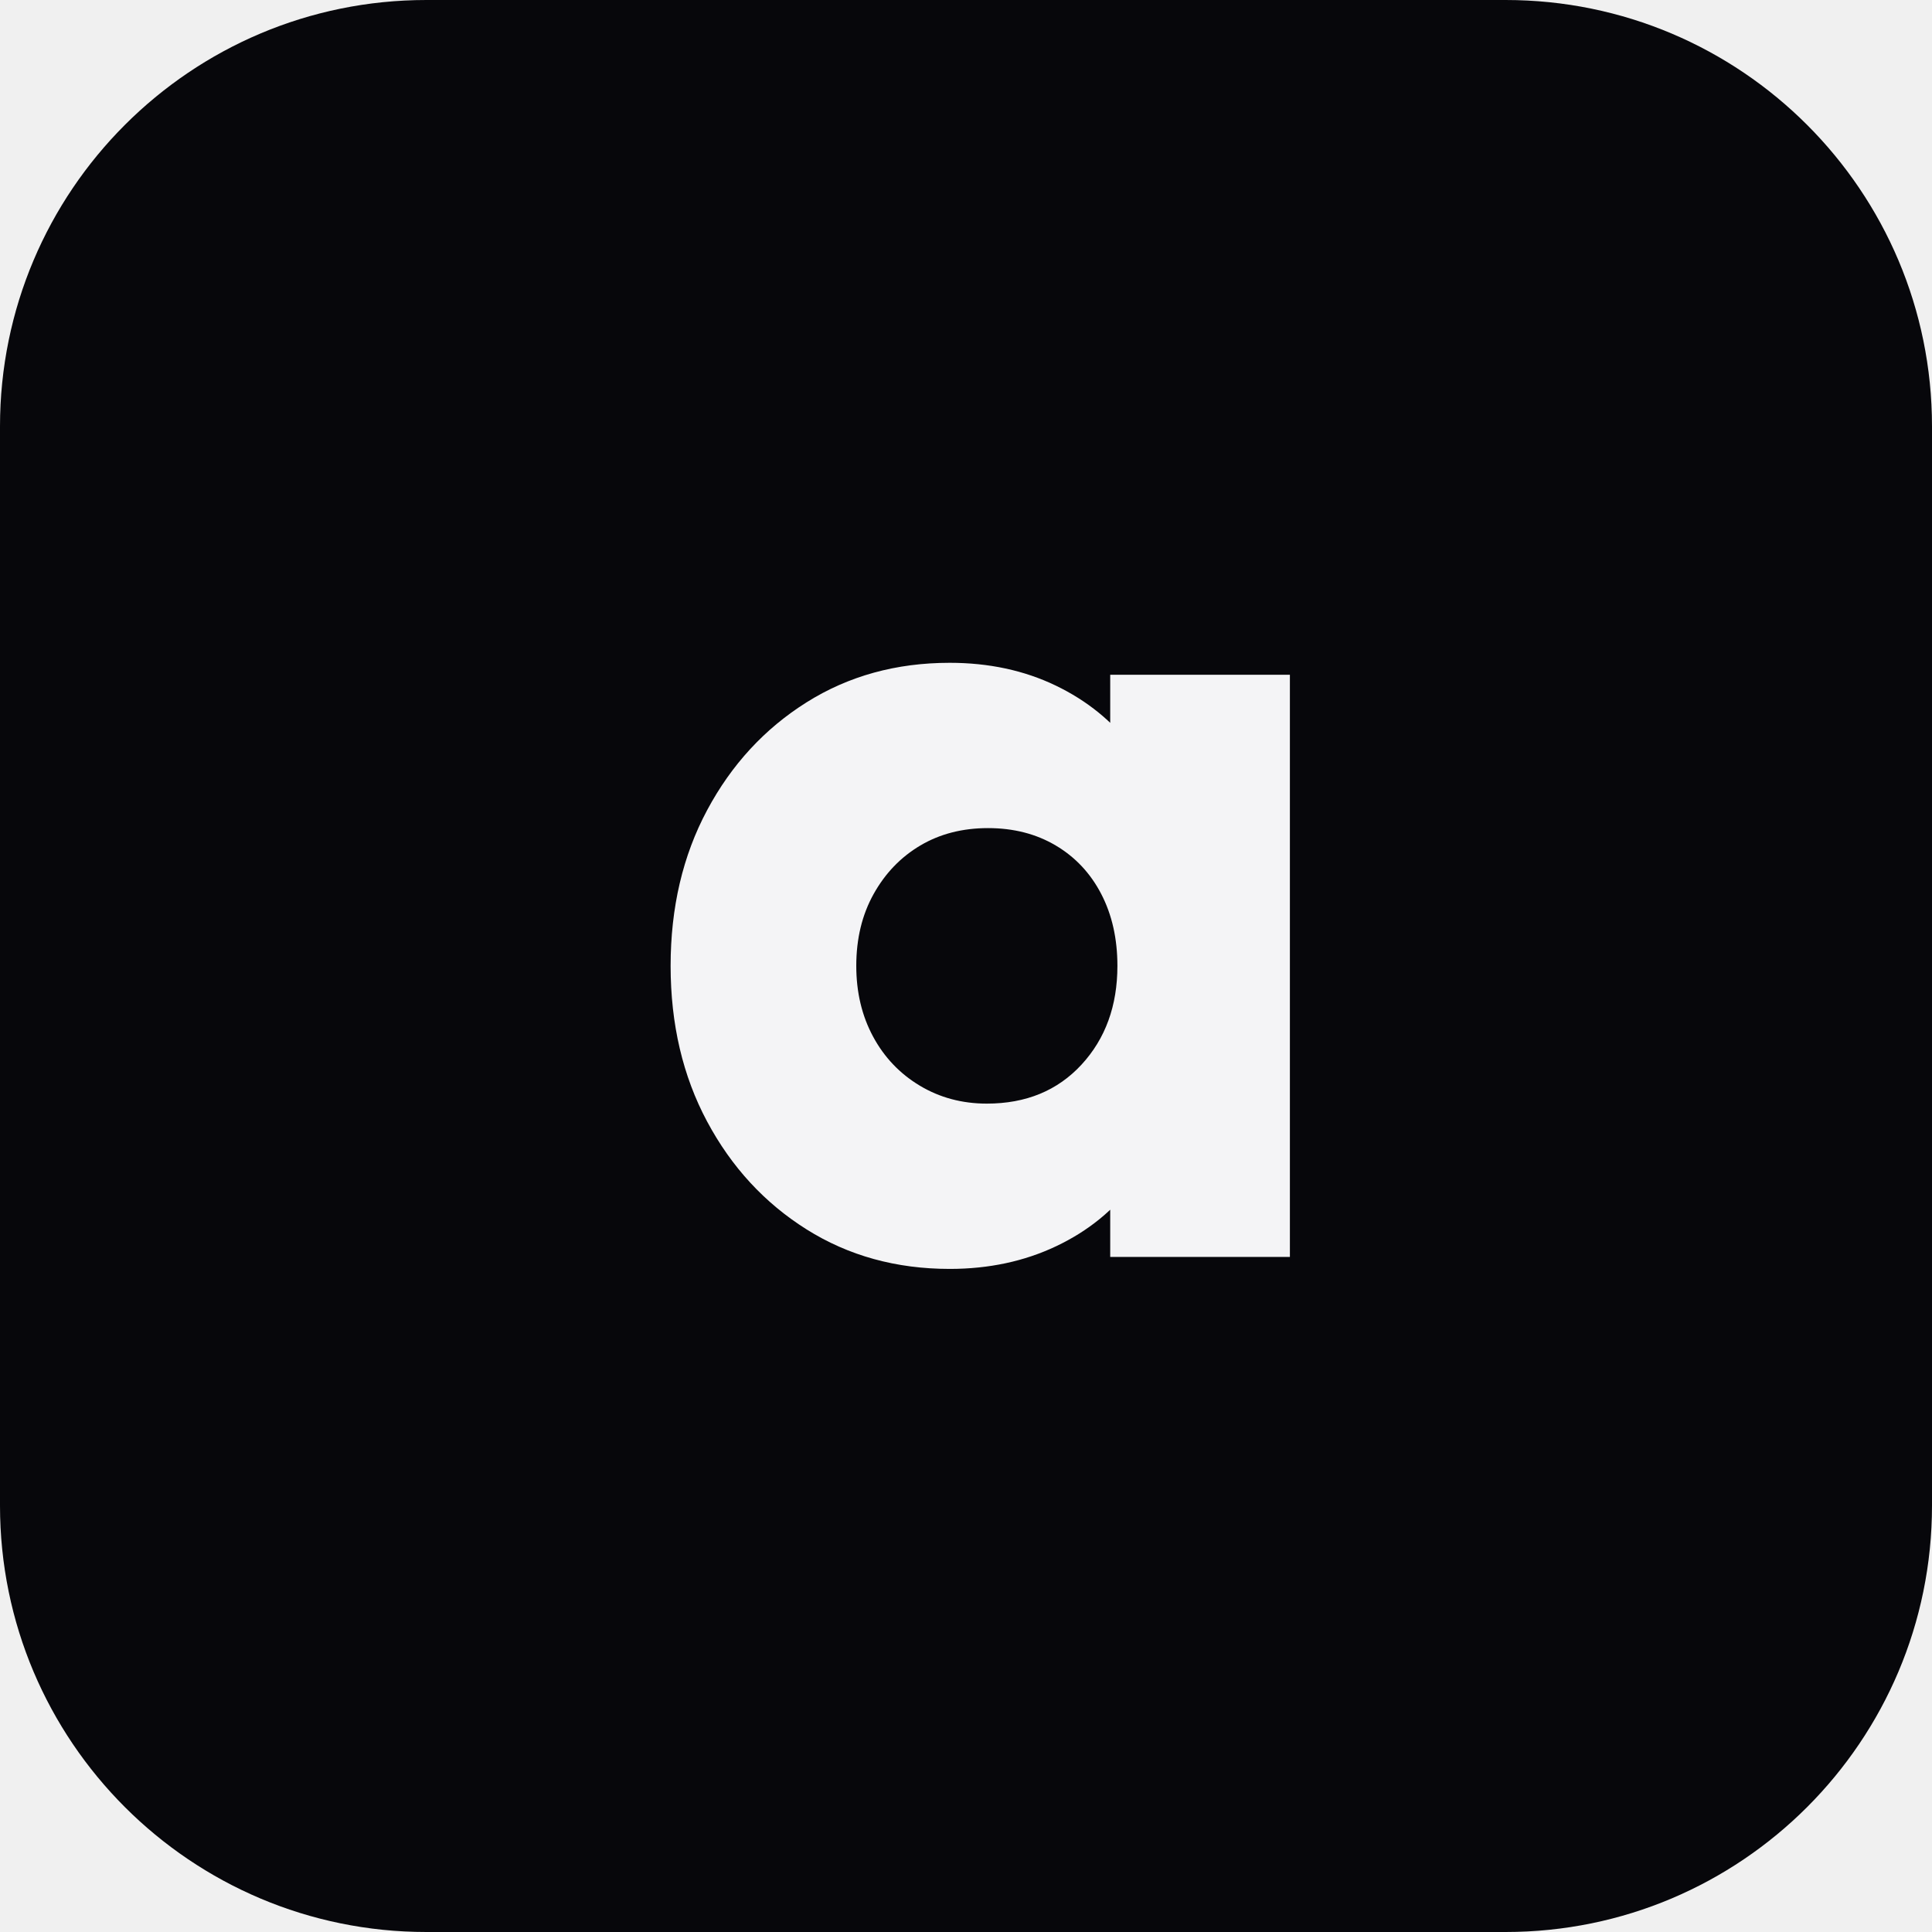
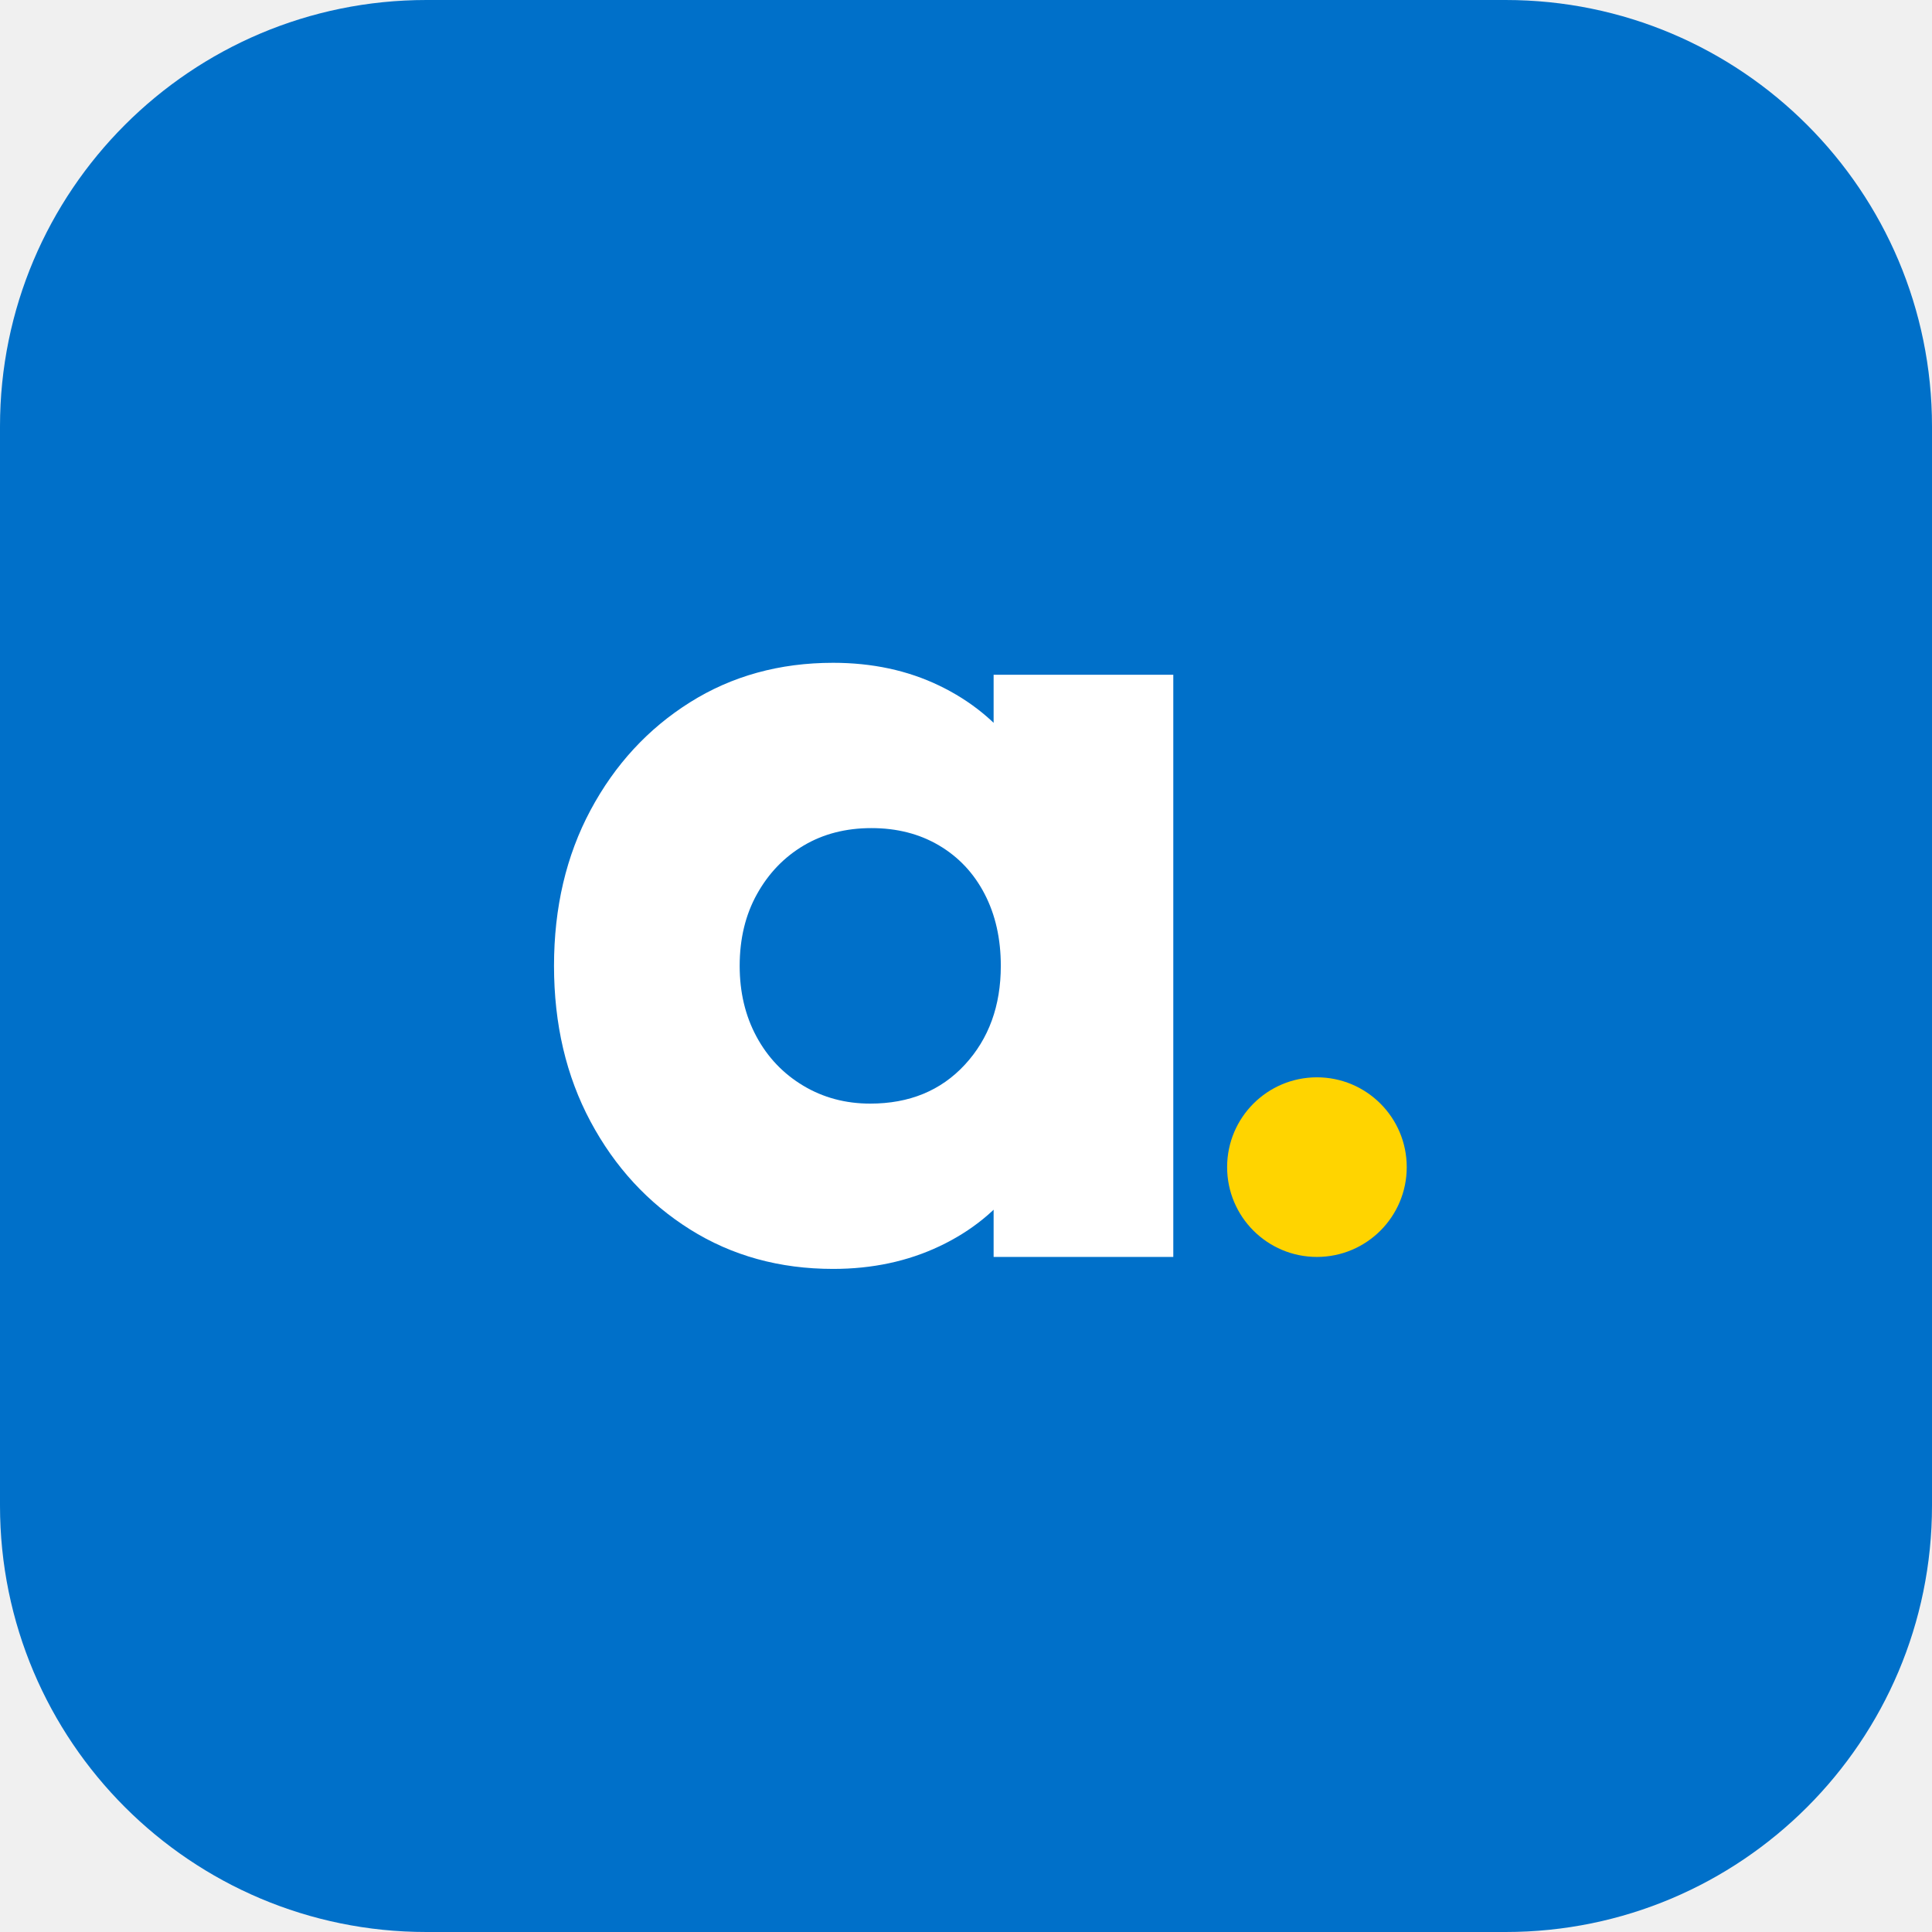
<svg xmlns="http://www.w3.org/2000/svg" viewBox="0 0 512 512" width="512" height="512">
-   <rect width="512" height="512" rx="113" fill="#07070b" />
-   <path transform="translate(170.1 333.1)" d="M81.582 3.174Q60.314 3.174 43.648 -7.301Q26.982 -17.777 17.3 -35.871Q7.619 -53.965 7.619 -77.138Q7.619 -100.311 17.3 -118.405Q26.982 -136.499 43.648 -146.975Q60.314 -157.45 81.582 -157.45Q97.137 -157.45 109.676 -151.419Q122.214 -145.388 130.15 -134.753Q138.086 -124.119 139.039 -110.469V-43.807Q138.086 -30.157 130.309 -19.523Q122.532 -8.888 109.834 -2.857Q97.137 3.174 81.582 3.174ZM91.423 -40.632Q106.977 -40.632 116.5 -50.949Q126.024 -61.266 126.024 -77.138Q126.024 -87.931 121.738 -96.184Q117.453 -104.438 109.676 -109.041Q101.898 -113.644 91.74 -113.644Q81.582 -113.644 73.805 -109.041Q66.028 -104.438 61.425 -96.184Q56.822 -87.931 56.822 -77.138Q56.822 -66.662 61.266 -58.409Q65.71 -50.156 73.646 -45.394Q81.582 -40.632 91.423 -40.632ZM124.119 0.0V-41.585L131.42 -79.043L124.119 -116.5V-154.276H171.735V0.0Z" fill="#f4f4f6" />
+   <rect width="512" height="512" rx="113" fill="#0070c9" />
+   <g transform="translate(139.2 333.1)">
+     <path d="M81.582 3.174Q60.314 3.174 43.648 -7.301Q26.982 -17.777 17.3 -35.871Q7.619 -53.965 7.619 -77.138Q7.619 -100.311 17.3 -118.405Q26.982 -136.499 43.648 -146.975Q60.314 -157.45 81.582 -157.45Q97.137 -157.45 109.676 -151.419Q122.214 -145.388 130.15 -134.753Q138.086 -124.119 139.039 -110.469V-43.807Q138.086 -30.157 130.309 -19.523Q122.532 -8.888 109.834 -2.857Q97.137 3.174 81.582 3.174ZM91.423 -40.632Q106.977 -40.632 116.5 -50.949Q126.024 -61.266 126.024 -77.138Q126.024 -87.931 121.738 -96.184Q117.453 -104.438 109.676 -109.041Q101.898 -113.644 91.74 -113.644Q81.582 -113.644 73.805 -109.041Q66.028 -104.438 61.425 -96.184Q56.822 -87.931 56.822 -77.138Q56.822 -66.662 61.266 -58.409Q65.71 -50.156 73.646 -45.394Q81.582 -40.632 91.423 -40.632ZM124.119 0.0V-41.585L131.42 -79.043L124.119 -116.5V-154.276H171.735V0.0Z" fill="#ffffff" />
+     <circle cx="209.8" cy="-23.8" r="23.8" fill="#ffd400" />
+   </g>
</svg>
